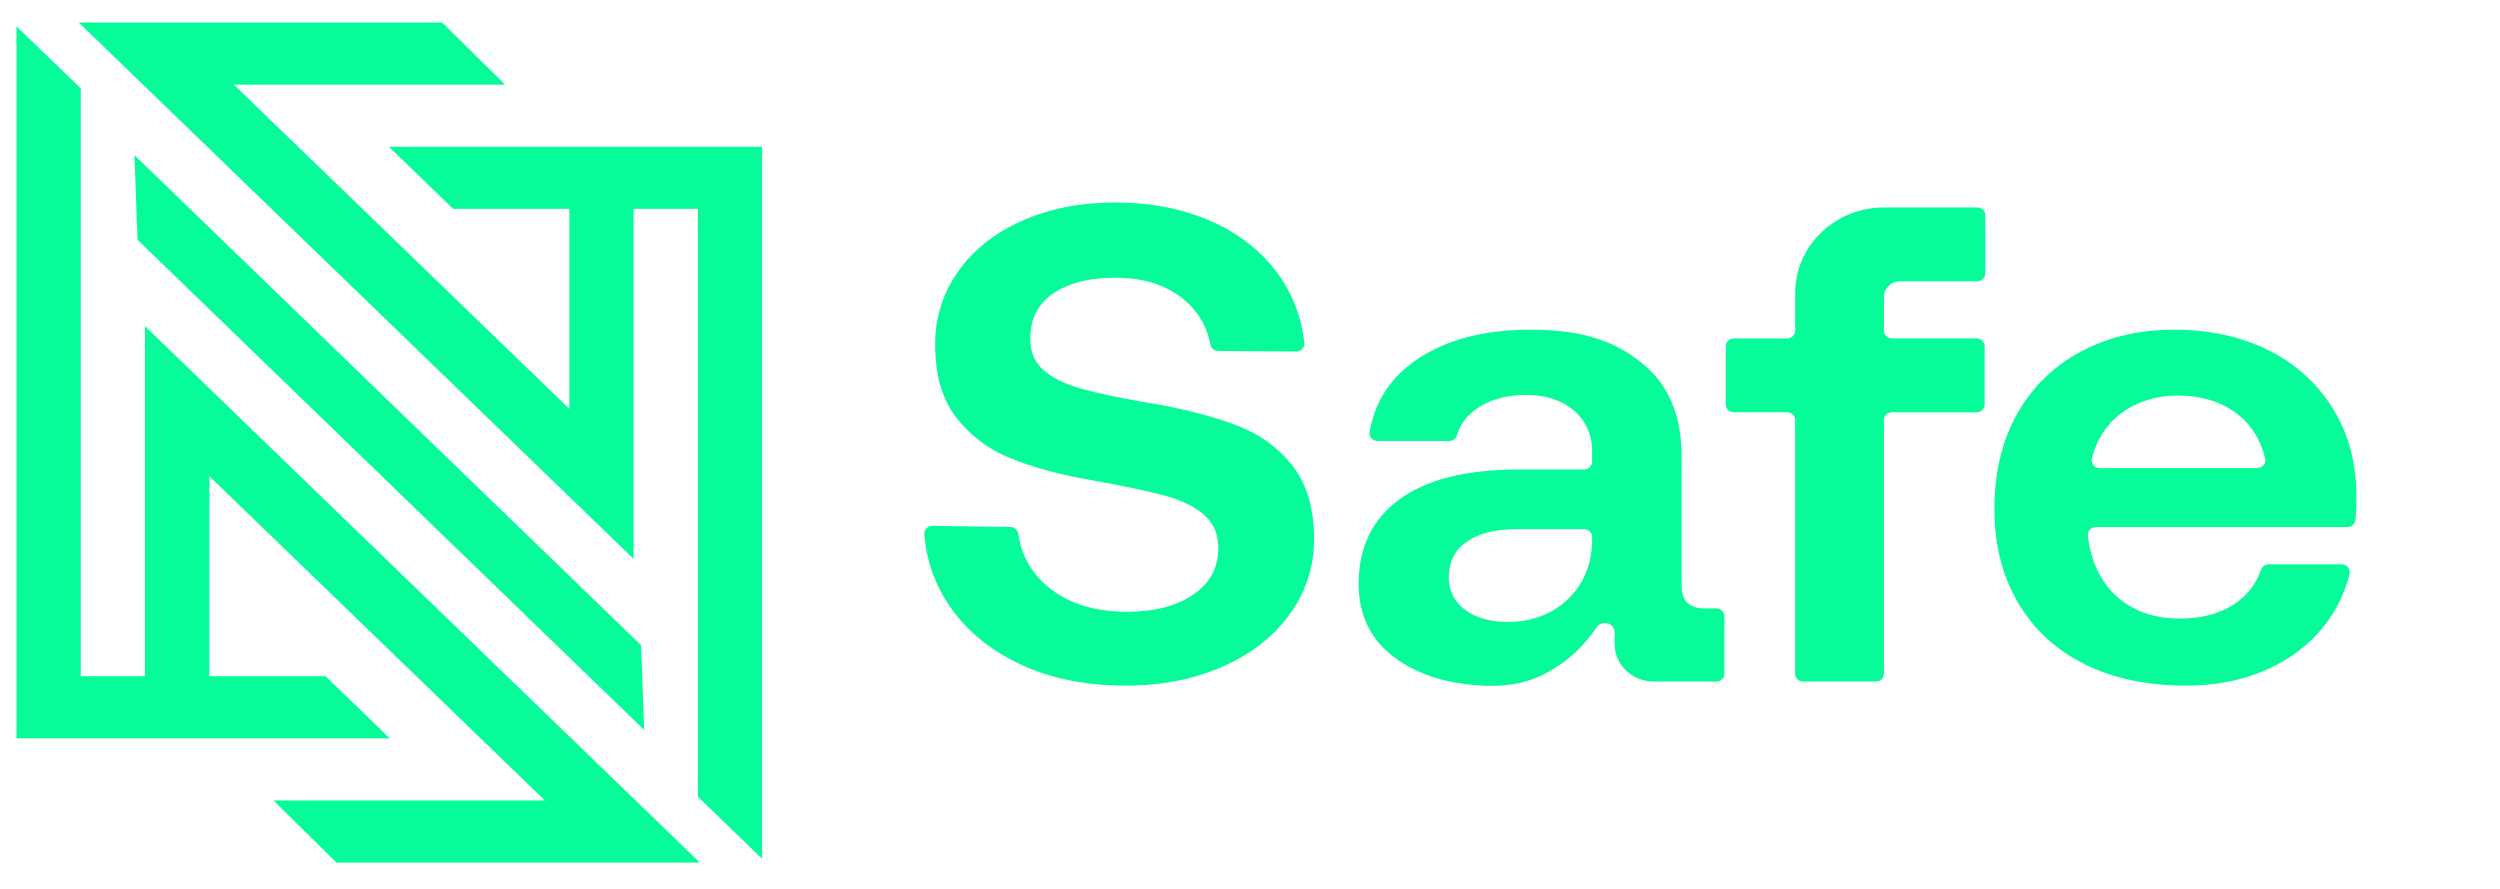
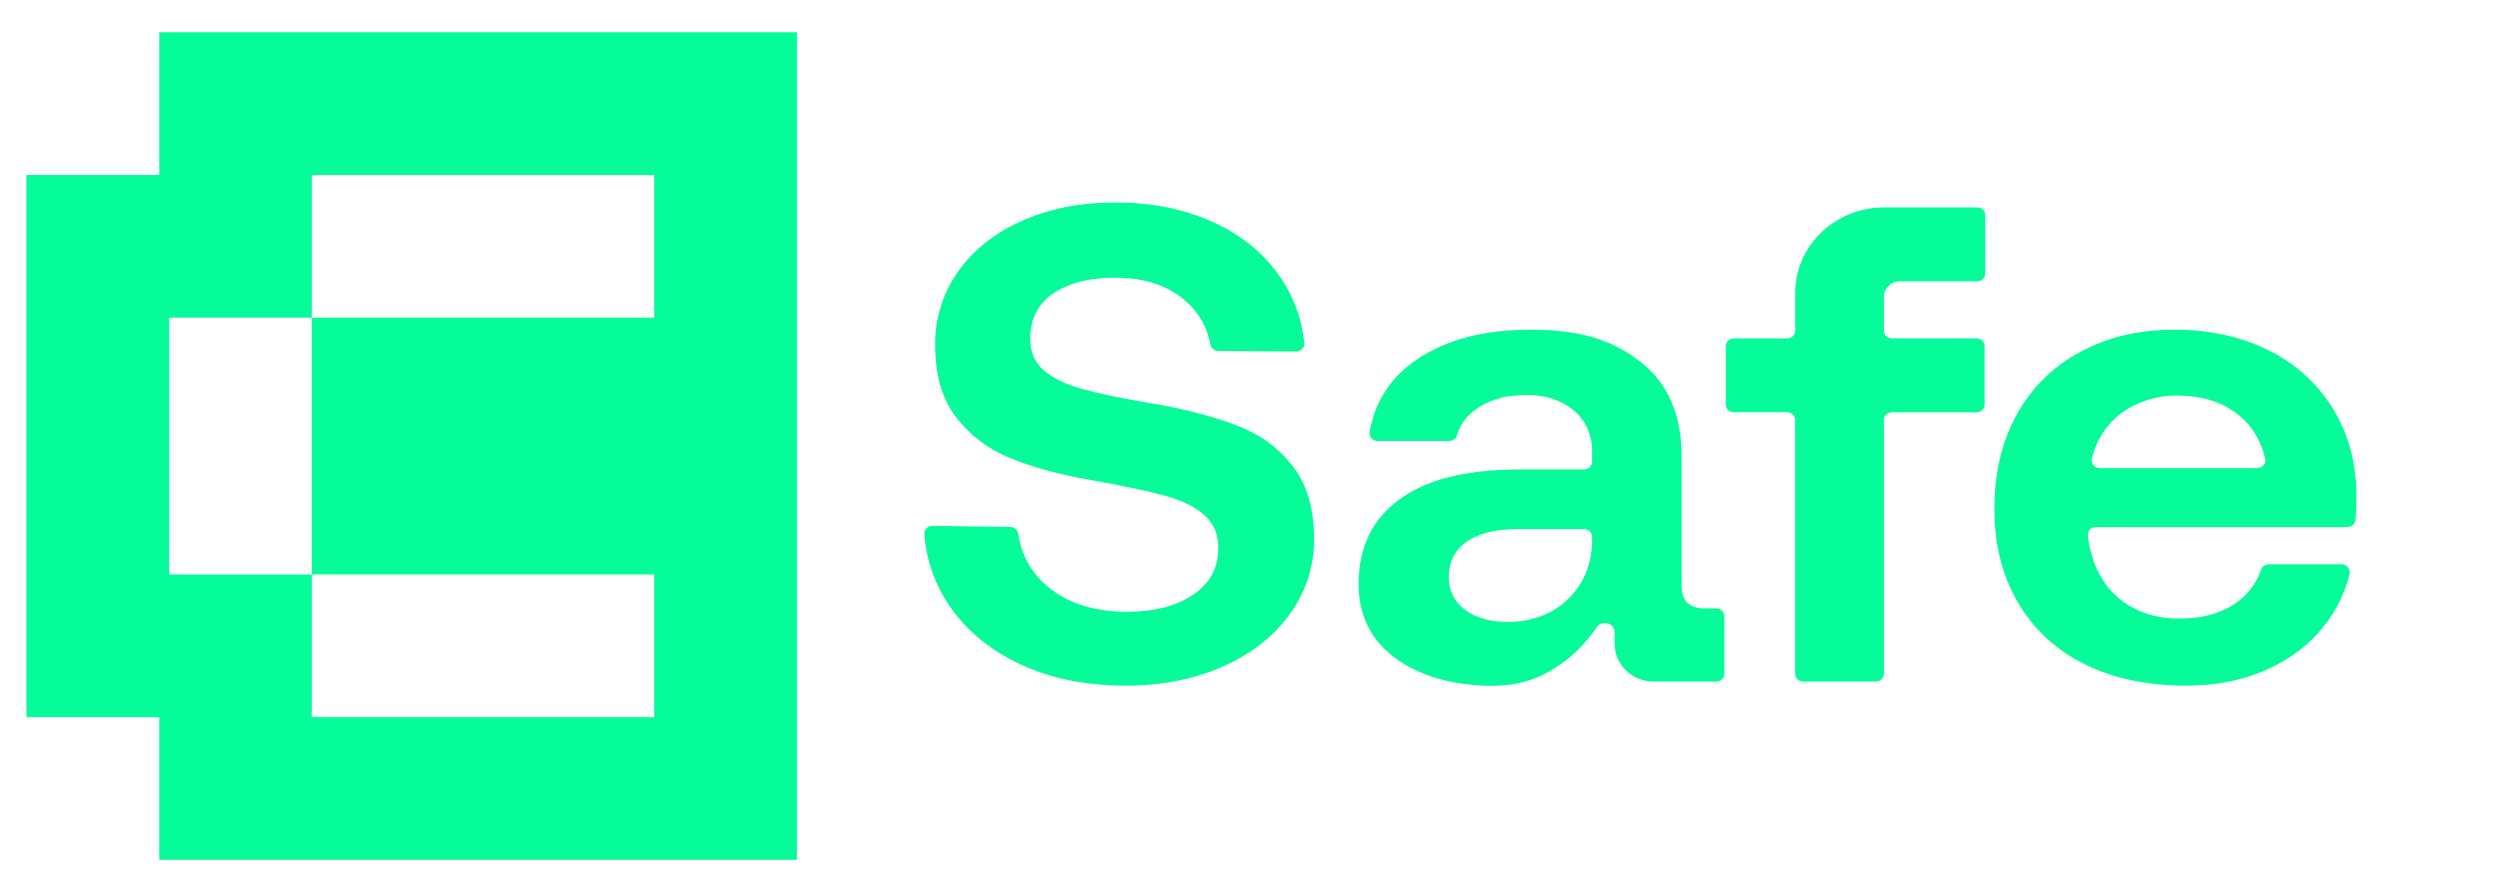
<svg xmlns="http://www.w3.org/2000/svg" xmlns:xlink="http://www.w3.org/1999/xlink" width="90" height="32" fill="none" version="1.1" id="svg874">
  <defs id="defs878">
    <linearGradient id="a" x1="1.28" y1="164.53" x2="258.89" y2="164.53" gradientUnits="userSpaceOnUse">
      <stop offset="0" stop-color="gold" id="stop99" />
      <stop offset="0.02" stop-color="#fcd403" id="stop101" />
      <stop offset="0.22" stop-color="#e6be19" id="stop103" />
      <stop offset="0.43" stop-color="#d7ad29" id="stop105" />
      <stop offset="0.68" stop-color="#cea432" id="stop107" />
      <stop offset="1" stop-color="#cba135" id="stop109" />
    </linearGradient>
    <linearGradient id="b" x1="24.75" y1="163.06" x2="282.35" y2="163.06" xlink:href="#a" gradientTransform="matrix(0.1618902,0,0,0.1564806,-0.2072195,0)" />
    <linearGradient id="c" x1="76" y1="99.07" x2="212.99" y2="233.78" xlink:href="#a" />
    <linearGradient id="d" x1="56.95" y1="324.83" x2="259.85" y2="424.78" gradientUnits="userSpaceOnUse">
      <stop offset="0" stop-color="gold" id="stop114" />
      <stop offset="1" stop-color="#cba135" id="stop116" />
    </linearGradient>
  </defs>
  <path d="m 44.557,15.328 c -0.82,-0.317 -1.822,-0.581 -3.005,-0.793 h -0.025 c -1.15,-0.195 -2.012,-0.374 -2.587,-0.537 -0.575,-0.162 -1.027,-0.382 -1.357,-0.659 -0.33,-0.276 -0.494,-0.658 -0.494,-1.146 0,-0.716 0.28,-1.26 0.837,-1.634 0.558,-0.374 1.293,-0.561 2.206,-0.561 0.997,0 1.804,0.243 2.422,0.732 0.554,0.438 0.893,0.995 1.018,1.669 0.026,0.136 0.145,0.235 0.284,0.235 l 2.806,0.02 c 0.172,0.002 0.31,-0.14 0.293,-0.305 -0.088,-0.887 -0.408,-1.736 -0.927,-2.461 -0.584,-0.821 -1.387,-1.46 -2.41,-1.915 -1.022,-0.456 -2.184,-0.684 -3.486,-0.684 -1.234,0 -2.345,0.22 -3.334,0.66 -0.99,0.439 -1.759,1.048 -2.308,1.829 -0.546,0.769 -0.834,1.692 -0.824,2.635 0,1.073 0.245,1.935 0.735,2.585 0.498,0.657 1.163,1.166 1.927,1.476 0.794,0.334 1.75,0.598 2.865,0.793 l 0.127,0.024 c 1.182,0.212 2.066,0.4 2.65,0.562 0.583,0.163 1.043,0.39 1.382,0.683 0.337,0.292 0.506,0.691 0.506,1.195 0,0.716 -0.304,1.277 -0.912,1.683 -0.609,0.407 -1.395,0.61 -2.359,0.61 -1.15,0 -2.079,-0.28 -2.789,-0.842 -0.646,-0.51 -1.026,-1.165 -1.14,-1.966 -0.021,-0.141 -0.142,-0.245 -0.284,-0.245 l -2.803,-0.04 c -0.17,-0.003 -0.308,0.135 -0.295,0.299 0.08,0.984 0.4,1.87 0.96,2.66 0.617,0.87 1.466,1.553 2.548,2.05 1.081,0.496 2.324,0.743 3.727,0.743 1.302,0 2.468,-0.227 3.5,-0.683 1.03,-0.455 1.838,-1.085 2.421,-1.89 0.578,-0.788 0.885,-1.743 0.875,-2.72 0,-1.074 -0.254,-1.94 -0.76,-2.599 -0.507,-0.659 -1.171,-1.146 -1.99,-1.464 z m 17.231,6.575 H 61.35 c -0.254,0 -0.453,-0.065 -0.596,-0.196 -0.144,-0.13 -0.216,-0.341 -0.216,-0.634 v -4.66 c 0,-1.48 -0.49,-2.606 -1.47,-3.378 -0.98,-0.772 -2.135,-1.166 -3.944,-1.166 -1.708,0 -3.042,0.357 -4.09,1.056 -0.955,0.637 -1.53,1.51 -1.728,2.621 -0.03,0.173 0.105,0.33 0.287,0.33 h 2.577 c 0.129,0 0.245,-0.08 0.279,-0.2 0.117,-0.412 0.377,-0.747 0.778,-1.007 0.465,-0.3 1.017,-0.451 1.744,-0.451 1.371,0 2.346,0.813 2.346,2.025 v 0.378 c 0,0.155 -0.13,0.28 -0.29,0.28 h -2.335 c -1.893,0 -3.33,0.358 -4.31,1.074 -0.98,0.716 -1.471,1.732 -1.471,3.05 0,1.138 0.448,2.033 1.344,2.683 0.672,0.487 1.476,0.769 2.303,0.892 0.632,0.095 1.281,0.129 1.915,0.031 0.664,-0.102 1.203,-0.365 1.742,-0.74 0.485,-0.337 0.89,-0.769 1.258,-1.295 0.18,-0.297 0.653,-0.178 0.653,0.166 v 0.413 c -10e-4,0.752 0.632,1.362 1.413,1.362 h 2.249 c 0.157,0.002 0.287,-0.123 0.29,-0.28 v -2.075 c 0,-0.154 -0.13,-0.28 -0.29,-0.28 z m -4.47,-2.513 c 0,0.602 -0.131,1.126 -0.393,1.573 -0.55,0.938 -1.532,1.427 -2.638,1.427 -0.642,0 -1.158,-0.146 -1.547,-0.438 -0.377,-0.269 -0.596,-0.709 -0.583,-1.172 0,-0.552 0.216,-0.98 0.647,-1.28 0.43,-0.3 1.043,-0.451 1.838,-0.451 h 2.385 c 0.16,0 0.29,0.125 0.29,0.28 V 19.39 Z M 71.182,7.468 H 67.83 c -1.77,0 -3.203,1.38 -3.203,3.082 v 1.354 c 0,0.155 -0.13,0.28 -0.291,0.28 H 62.42 c -0.158,-0.003 -0.288,0.122 -0.291,0.28 v 2.098 c 0,0.155 0.13,0.28 0.29,0.28 h 1.916 c 0.16,0 0.29,0.126 0.29,0.28 v 9.135 c 0,0.155 0.13,0.28 0.292,0.28 h 2.613 c 0.16,0 0.29,-0.125 0.29,-0.28 v -9.134 c 0,-0.155 0.131,-0.28 0.292,-0.28 h 3.045 c 0.16,0 0.29,-0.126 0.29,-0.28 v -2.1 c 0,-0.154 -0.13,-0.28 -0.29,-0.28 h -3.045 c -0.158,0.003 -0.288,-0.122 -0.291,-0.28 v -1.216 c 0,-0.31 0.26,-0.56 0.582,-0.56 h 2.779 c 0.157,0.002 0.287,-0.123 0.29,-0.28 V 7.748 c 0,-0.155 -0.13,-0.28 -0.29,-0.28 z m 12.801,7.238 c -0.56,-0.904 -1.364,-1.632 -2.32,-2.098 -0.981,-0.488 -2.114,-0.739 -3.398,-0.739 -1.284,0 -2.393,0.272 -3.373,0.8 -0.962,0.511 -1.755,1.29 -2.282,2.244 -0.54,0.968 -0.811,2.102 -0.811,3.404 0,1.3 0.279,2.386 0.836,3.354 0.559,0.968 1.357,1.712 2.396,2.232 1.04,0.52 2.261,0.78 3.665,0.78 1.081,0 2.05,-0.19 2.903,-0.572 0.853,-0.382 1.542,-0.907 2.066,-1.574 0.439,-0.551 0.752,-1.19 0.919,-1.874 0.04,-0.18 -0.099,-0.35 -0.284,-0.346 h -2.624 c -0.124,-8.48e-4 -0.234,0.077 -0.276,0.193 -0.176,0.515 -0.521,0.954 -0.98,1.247 -0.525,0.341 -1.175,0.512 -1.953,0.512 -0.642,0 -1.204,-0.13 -1.686,-0.39 -0.474,-0.253 -0.869,-0.634 -1.14,-1.098 -0.11,-0.186 -0.2,-0.383 -0.273,-0.586 -0.076,-0.218 -0.133,-0.442 -0.17,-0.67 -0.013,-0.08 -0.025,-0.16 -0.035,-0.24 -0.02,-0.165 0.116,-0.31 0.29,-0.31 h 9.051 c 0.145,0.004 0.269,-0.102 0.29,-0.245 0.012,-0.103 0.02,-0.208 0.025,-0.316 0.008,-0.195 0.012,-0.374 0.012,-0.536 0,-1.203 -0.283,-2.26 -0.849,-3.171 z m -2.72,2.147 h -5.67 c -0.185,0 -0.326,-0.166 -0.285,-0.34 0.091,-0.384 0.248,-0.729 0.471,-1.039 0.287,-0.398 0.66,-0.703 1.116,-0.914 0.469,-0.214 0.98,-0.323 1.496,-0.318 0.879,0 1.606,0.228 2.18,0.683 0.494,0.391 0.819,0.92 0.976,1.586 0.041,0.175 -0.098,0.342 -0.284,0.342 z" fill="#121312" id="path872" style="fill:#06fc99;fill-opacity:1" />
-   <g id="g1075" transform="translate(-22.19027,36.36569)">
-     <g id="g1521" transform="matrix(0.5898939,0,0,0.5898939,22.78431,-35.55354)">
-       <path d="M 8.739,19.404 V 40.763 H 4.811 V 4.885 L 0.897,1.095 V 44.547 H 23.67 L 19.747,40.757 H 12.661 V 28.551 l 3.304,3.191 0.615,0.595 0.869,0.84 15.682,15.16 H 16.581 l 3.838,3.79 h 22.179 z" id="path123" style="stroke-width:0.159" />
-       <path d="m 38.557,33.596 v -21.36 h 3.923 v 35.872 l 3.919,3.79 V 8.45 H 23.626 l 3.923,3.787 H 34.636 V 24.442 L 14.164,4.657 H 30.714 L 26.877,0.867 H 4.698 Z" id="path125" style="stroke-width:0.159" />
-       <polygon points="52.44,90.27 51.29,57.26 242.27,248.4 243.42,281.4 " id="polygon127" transform="matrix(0.1618902,0,0,0.1564806,-0.2072194,0)" />
-       <path d="m 7.842,18.53 v 21.36 H 3.921 V 4.018 L 0,0.23 V 43.682 H 22.781 L 18.859,39.89 H 11.773 V 27.685 l 3.304,3.195 0.615,0.593 0.869,0.84 15.684,15.16 h -16.561 l 3.838,3.792 h 22.179 z" style="fill:#06fc99;fill-opacity:1;stroke-width:0.159" id="path129" />
-       <path d="M 37.661,32.731 V 11.37 h 3.923 v 35.873 l 3.919,3.788 V 7.58 H 22.731 l 3.921,3.79 h 7.088 V 23.575 L 13.267,3.792 H 29.82 L 25.98,0 H 3.801 Z" style="fill:#06fc99;fill-opacity:1;stroke-width:0.159" id="path131" />
-       <polygon points="46.91,84.73 45.75,51.72 236.73,242.86 237.88,275.86 " style="fill:#06fc99;fill-opacity:1" id="polygon133" transform="matrix(0.1618902,0,0,0.1564806,-0.2072194,0)" />
-     </g>
-     <text style="font-size:25.764px;font-family:DepofixRegular, Depofix;stroke-width:0.448" id="text143" x="53.468" y="39.754" transform="scale(1.017138,0.9831504)">N<tspan x="73.412" y="39.754" style="font-family:ZeniqNano, 'Zeniq Nano';stroke-width:0.448" id="tspan135">EO</tspan>
-       <tspan x="111.437" y="39.754" style="letter-spacing:-0.005em;stroke-width:0.448" id="tspan137">B</tspan>
-       <tspan x="130.452" y="39.754" id="tspan139" style="stroke-width:0.448">A</tspan>
-       <tspan x="147.768" y="39.754" style="font-family:ZeniqNano, 'Zeniq Nano';stroke-width:0.448" id="tspan141">SE</tspan>
-     </text>
-     <text style="font-size:25.764px;font-family:DepofixRegular, Depofix;stroke-width:0.448" id="text153" x="53.468" y="37.678" transform="scale(1.017138,0.9831504)">N<tspan x="73.412" y="37.678" style="font-family:ZeniqNano, 'Zeniq Nano';stroke-width:0.448" id="tspan145">EO</tspan>
-       <tspan x="111.437" y="37.678" style="letter-spacing:-0.005em;stroke-width:0.448" id="tspan147">B</tspan>
-       <tspan x="130.452" y="37.678" id="tspan149" style="stroke-width:0.448">A</tspan>
-       <tspan x="147.768" y="37.678" style="font-family:ZeniqNano, 'Zeniq Nano';stroke-width:0.448" id="tspan151">SE</tspan>
-     </text>
+   <g style="fill:none" id="g1088" transform="matrix(0.7599124,0,0,0.7599124,-13.50935,15.81303)">
+     <path fill-rule="evenodd" clip-rule="evenodd" d="m 25.322,-19.279 v 6.759 h -6.293 v 25.685 h 6.293 v 6.759 h 30.207 v -39.204 z m 23.448,6.759 h -16.222 v 6.759 h -6.759 v 12.167 h 6.759 v 6.759 h 16.222 V 6.406 h -16.222 v -12.167 h 16.222 z" fill="#06fc99" id="path1074" />
  </g>
</svg>
